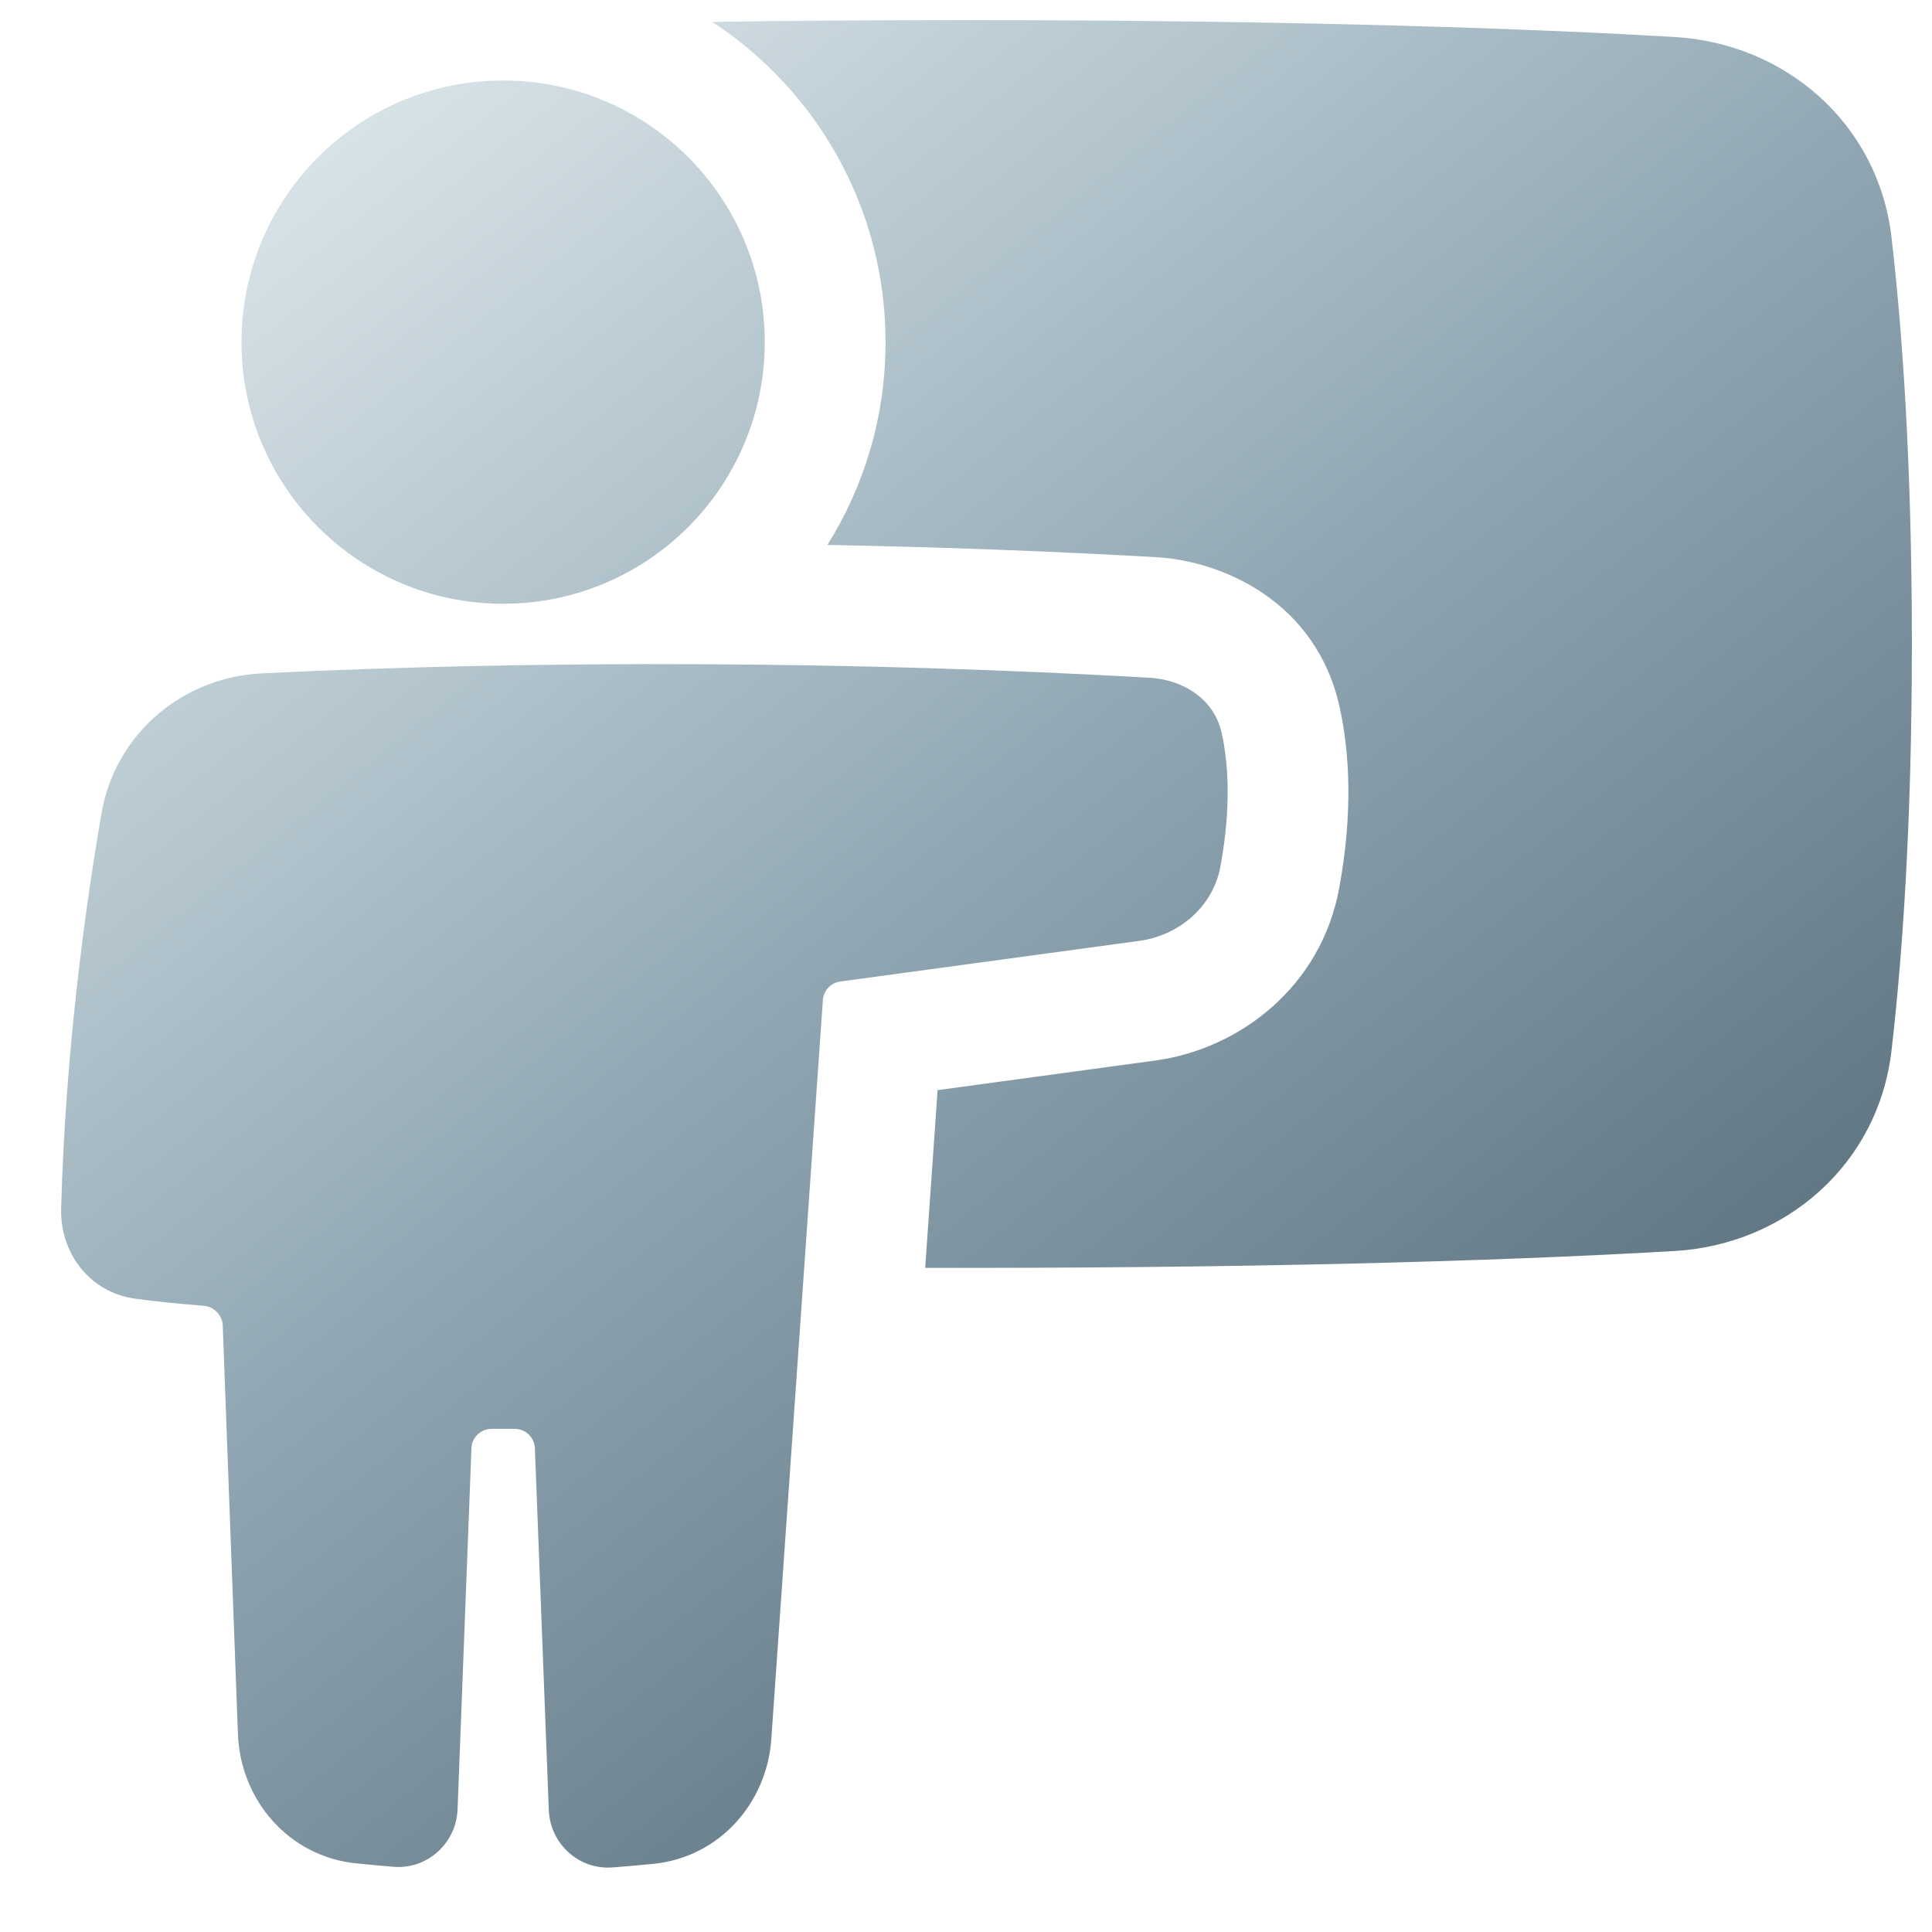
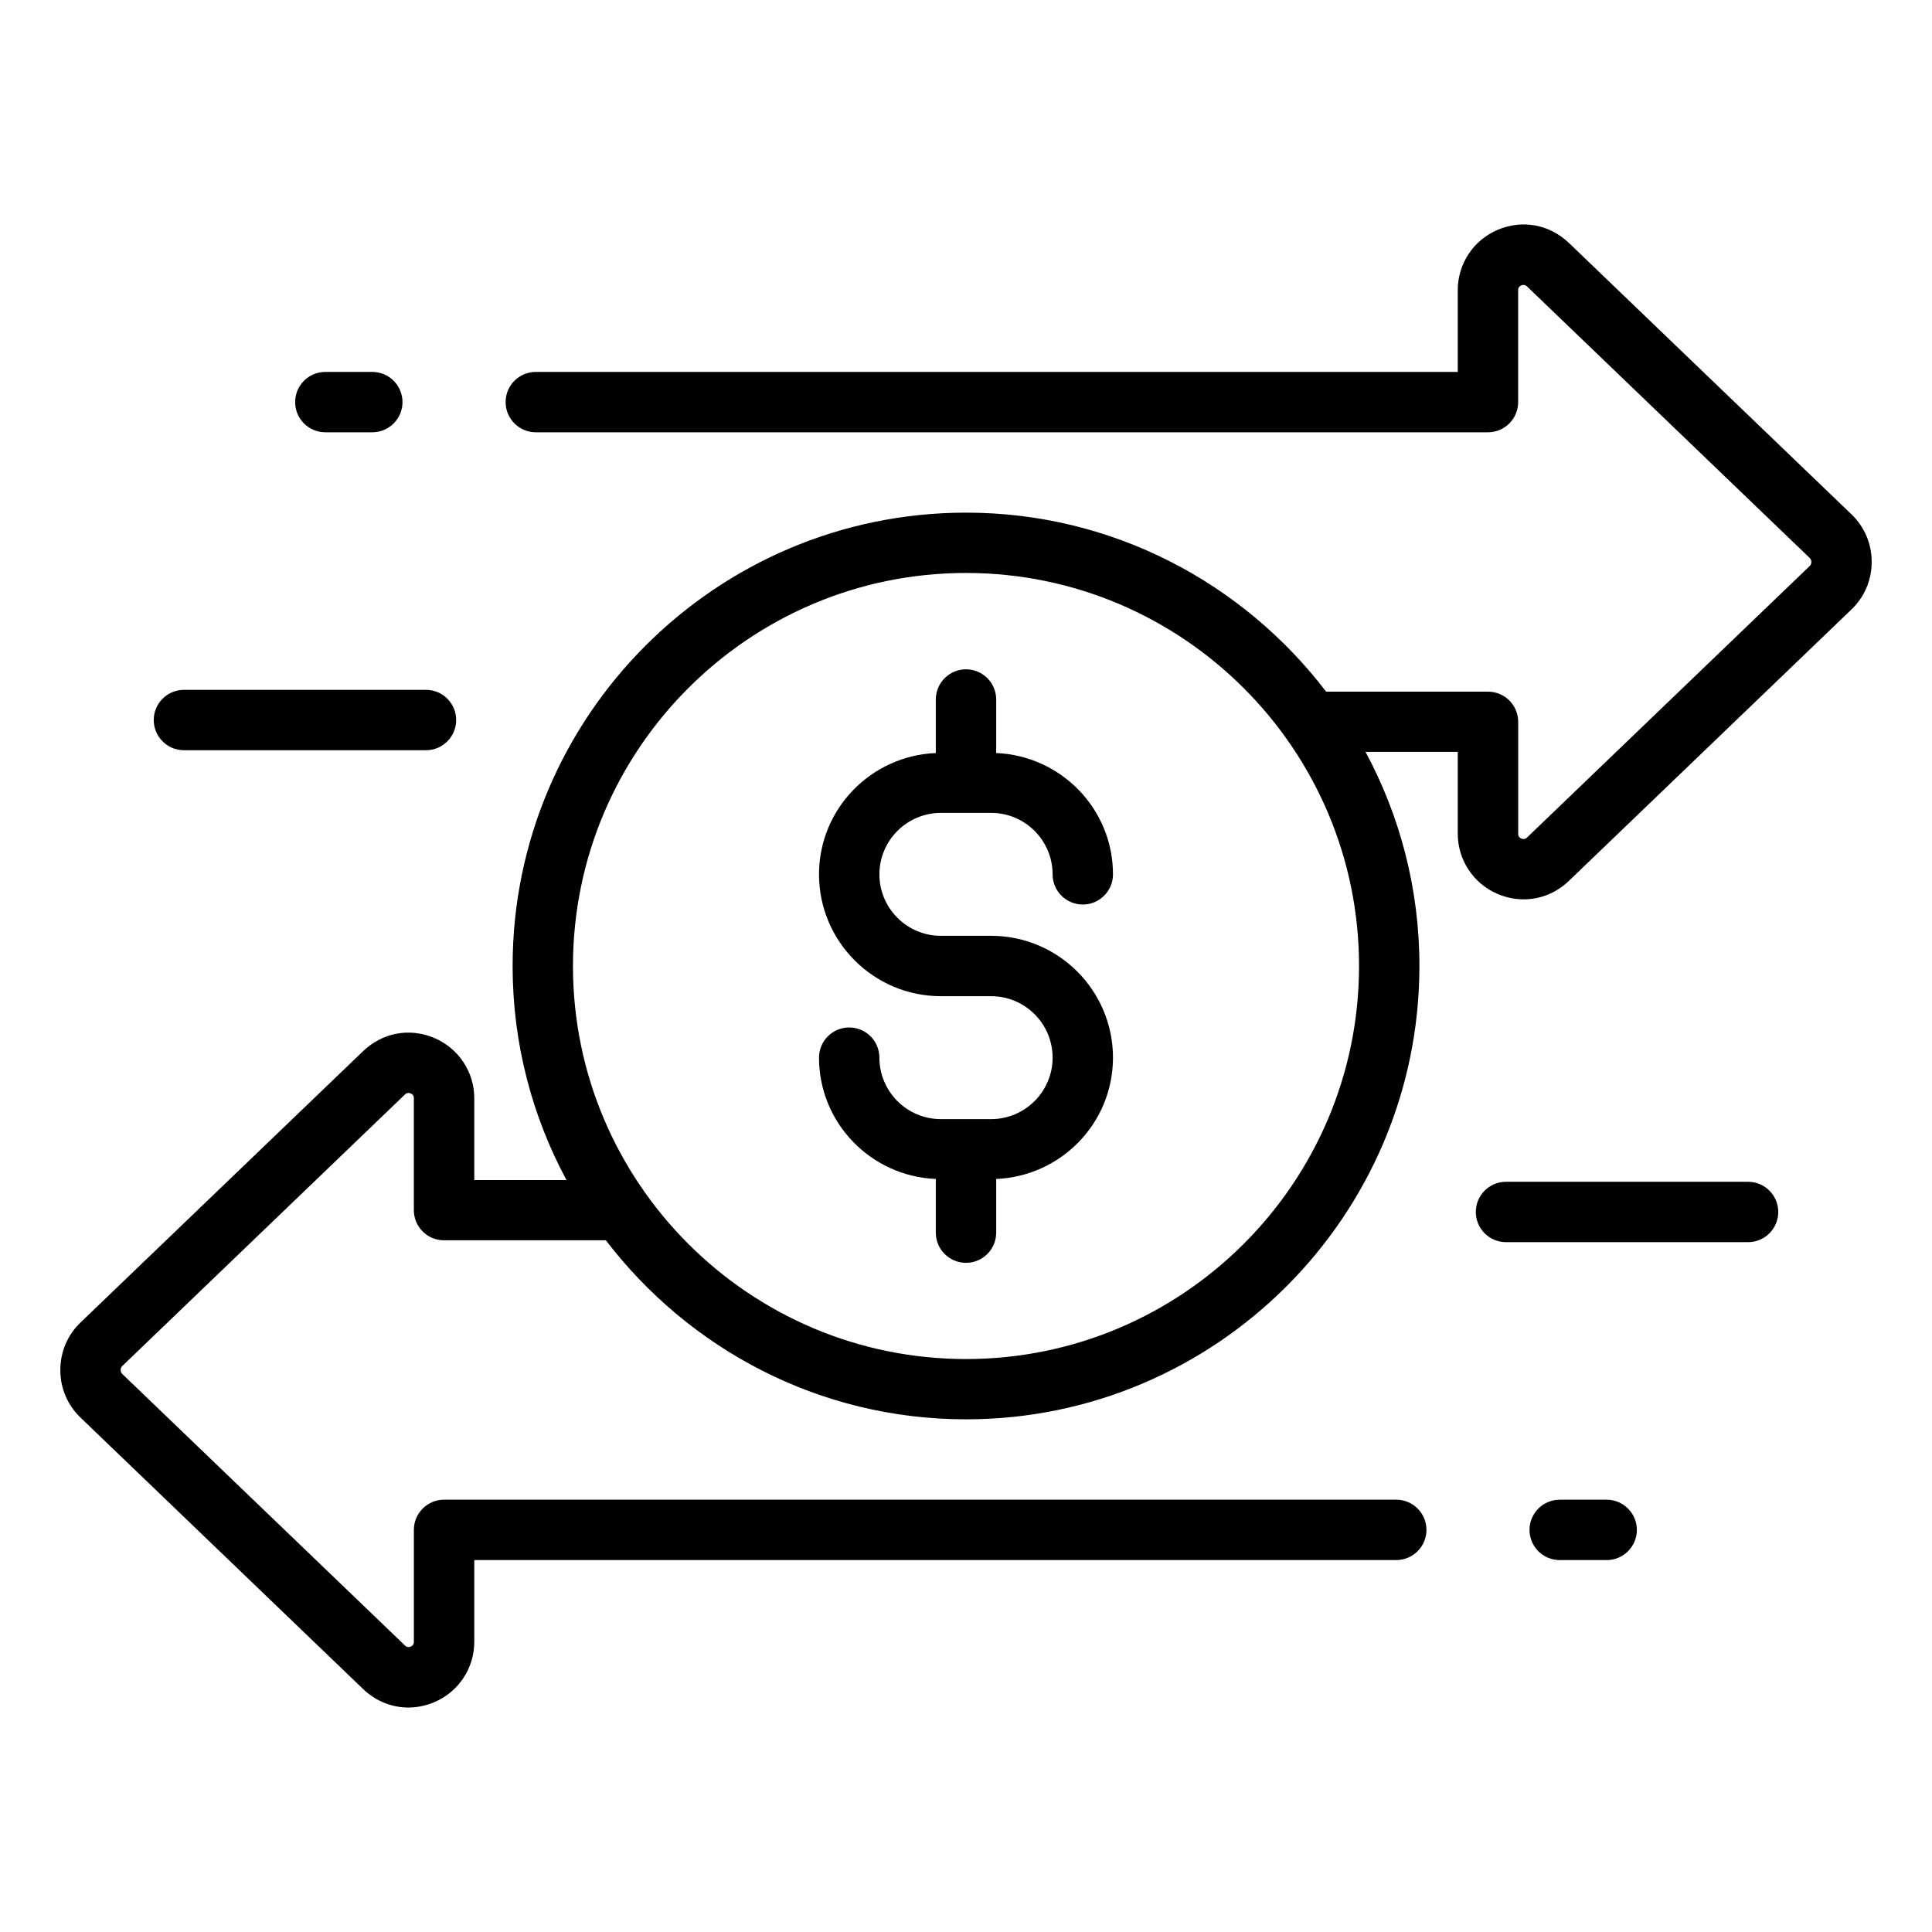
- <svg xmlns="http://www.w3.org/2000/svg" fill="none" viewBox="0 0 48 48" id="Class-Lesson--Streamline-Plump" height="48" width="48">
-   <defs>
-     <linearGradient id="ui_gray_blue" x1="8" y1="4" x2="40" y2="44" gradientUnits="userSpaceOnUse">
-       <stop offset="0" stop-color="#d7e2e7" />
-       <stop offset="0.45" stop-color="#91a8b4" />
-       <stop offset="1" stop-color="#4f6672" />
-     </linearGradient>
-   </defs>
-   <g id="class-lesson--class-lesson-education-teacher">
-     <path id="Union" fill="url(#ui_gray_blue)" fill-rule="evenodd" d="m23.294 27.084 -0.308 4.415c0.334 0.001 0.672 0.001 1.014 0.001 8.569 0 14.298 -0.227 17.599 -0.418 2.747 -0.159 5.065 -2.138 5.395 -4.98 0.259 -2.231 0.506 -5.549 0.506 -10.102s-0.246 -7.871 -0.506 -10.102c-0.33 -2.842 -2.648 -4.821 -5.395 -4.98C38.299 0.727 32.57 0.5 24 0.5c-2.305 0 -4.404 0.016 -6.306 0.044C20.288 2.24 22.001 5.17 22.001 8.5c0 1.851 -0.529 3.578 -1.445 5.039 2.77 0.051 5.525 0.153 8.184 0.305 1.589 0.091 3.962 1.071 4.545 3.735 0.249 1.137 0.328 2.625 -0.012 4.481 -0.453 2.474 -2.495 4.006 -4.567 4.288l-5.412 0.736ZM12.5 15c-3.59 0 -6.5 -2.91 -6.5 -6.5 0 -3.59 2.91 -6.5 6.5 -6.5 3.59 0 6.5 2.91 6.5 6.5 0 3.59 -2.91 6.5 -6.5 6.5Zm16.068 1.839c-7.188 -0.412 -15.087 -0.449 -22.063 -0.11 -1.977 0.096 -3.644 1.509 -3.983 3.477 -0.407 2.361 -0.898 5.929 -1.003 9.823 -0.029 1.097 0.705 2.083 1.843 2.237 0.447 0.061 1.004 0.122 1.688 0.174 0.269 0.02 0.474 0.236 0.484 0.491l0.377 10.151c0.061 1.634 1.255 3.035 2.921 3.21 0.296 0.031 0.612 0.061 0.943 0.088 0.849 0.069 1.561 -0.592 1.593 -1.425l0.345 -8.974c0.01 -0.269 0.231 -0.481 0.5 -0.481h0.576c0.269 0 0.489 0.212 0.5 0.481l0.346 8.989c0.032 0.83 0.738 1.49 1.584 1.426 0.361 -0.027 0.704 -0.058 1.022 -0.09 1.627 -0.165 2.811 -1.506 2.922 -3.098l1.281 -18.361c0.017 -0.236 0.197 -0.429 0.431 -0.461l7.428 -1.01c0.972 -0.132 1.833 -0.832 2.02 -1.855 0.272 -1.489 0.191 -2.575 0.032 -3.3 -0.197 -0.902 -1.02 -1.338 -1.786 -1.382Z" clip-rule="evenodd" stroke-width="1" />
-   </g>
+ <svg xmlns="http://www.w3.org/2000/svg" id="Layer_1" viewBox="0 0 64 64" data-name="Layer 1">
+   <path d="m51.973 8.049c-.642-.616-1.546-.783-2.363-.435-.802.342-1.32 1.125-1.32 1.996v2.71h-30.541c-.552 0-1 .448-1 1s.448 1 1 1h31.542c.552 0 1-.448 1-1v-3.71c0-.03 0-.111.104-.155.107-.045.17.014.193.037l9.364 8.994c.045.044.052.101.052.13s-.007.085-.045.124l-9.37 9c-.023.022-.086.083-.193.037-.104-.044-.104-.125-.104-.155v-3.71c0-.552-.448-1-1-1h-5.362c-2.747-3.596-7.065-5.93-11.929-5.93-8.282 0-15.02 6.738-15.02 15.02 0 2.563.648 4.977 1.785 7.09h-3.055v-2.71c0-.871-.518-1.654-1.32-1.996-.818-.349-1.722-.181-2.363.435l-9.377 9.004c-.421.412-.653.966-.653 1.56s.232 1.148.66 1.566l9.37 9c.42.403.952.613 1.499.613.289 0 .582-.059.864-.179.802-.342 1.32-1.125 1.32-1.996v-2.71h30.542c.552 0 1-.448 1-1s-.448-1-1-1h-31.543c-.552 0-1 .448-1 1v3.71c0 .03 0 .111-.104.155-.106.047-.17-.014-.193-.037l-9.364-8.994c-.045-.044-.052-.101-.052-.13s.007-.085.045-.124l9.37-9c.023-.022.086-.083.193-.037.104.044.104.125.104.155v3.71c0 .552.448 1 1 1h5.362c2.747 3.596 7.065 5.93 11.929 5.93 8.282 0 15.02-6.738 15.02-15.02 0-2.563-.648-4.977-1.785-7.09h3.055v2.71c0 .871.518 1.654 1.32 1.996.282.12.575.179.864.179.547 0 1.08-.21 1.499-.613l9.376-9.006c.421-.412.653-.966.653-1.56s-.232-1.148-.66-1.566l-9.37-9zm-19.973 36.971c-7.179 0-13.02-5.84-13.02-13.02s5.84-13.02 13.02-13.02 13.02 5.84 13.02 13.02-5.84 13.02-13.02 13.02z" />
+   <path d="m31.167 26.928h.818c.005 0 .009.003.015.003s.009-.003.015-.003h.818c1.123 0 2.036.913 2.036 2.036 0 .552.448 1 1 1s1-.448 1-1c0-2.168-1.722-3.929-3.869-4.019v-1.773c0-.552-.448-1-1-1s-1 .448-1 1v1.773c-2.147.09-3.869 1.851-3.869 4.019 0 2.226 1.811 4.036 4.036 4.036h1.666c1.123 0 2.036.914 2.036 2.036s-.914 2.036-2.036 2.036h-1.666c-1.123 0-2.036-.913-2.036-2.036 0-.552-.448-1-1-1s-1 .448-1 1c0 2.168 1.722 3.929 3.869 4.019v1.778c0 .552.448 1 1 1s1-.448 1-1v-1.778c2.147-.09 3.869-1.851 3.869-4.019 0-2.226-1.811-4.036-4.036-4.036h-1.666c-1.123 0-2.036-.914-2.036-2.036s.914-2.036 2.036-2.036z" />
+   <path d="m12.333 14.32c.552 0 1-.448 1-1s-.448-1-1-1h-1.556c-.552 0-1 .448-1 1s.448 1 1 1z" />
+   <path d="m5.093 23.852c0 .552.448 1 1 1h8.018c.552 0 1-.448 1-1s-.448-1-1-1h-8.018c-.552 0-1 .448-1 1z" />
+   <path d="m51.667 49.68c-.552 0-1 .448-1 1s.448 1 1 1h1.556c.552 0 1-.448 1-1s-.448-1-1-1z" />
+   <path d="m58.907 40.148c0-.552-.448-1-1-1h-8.019c-.552 0-1 .448-1 1s.448 1 1 1h8.019c.552 0 1-.448 1-1z" />
</svg>
